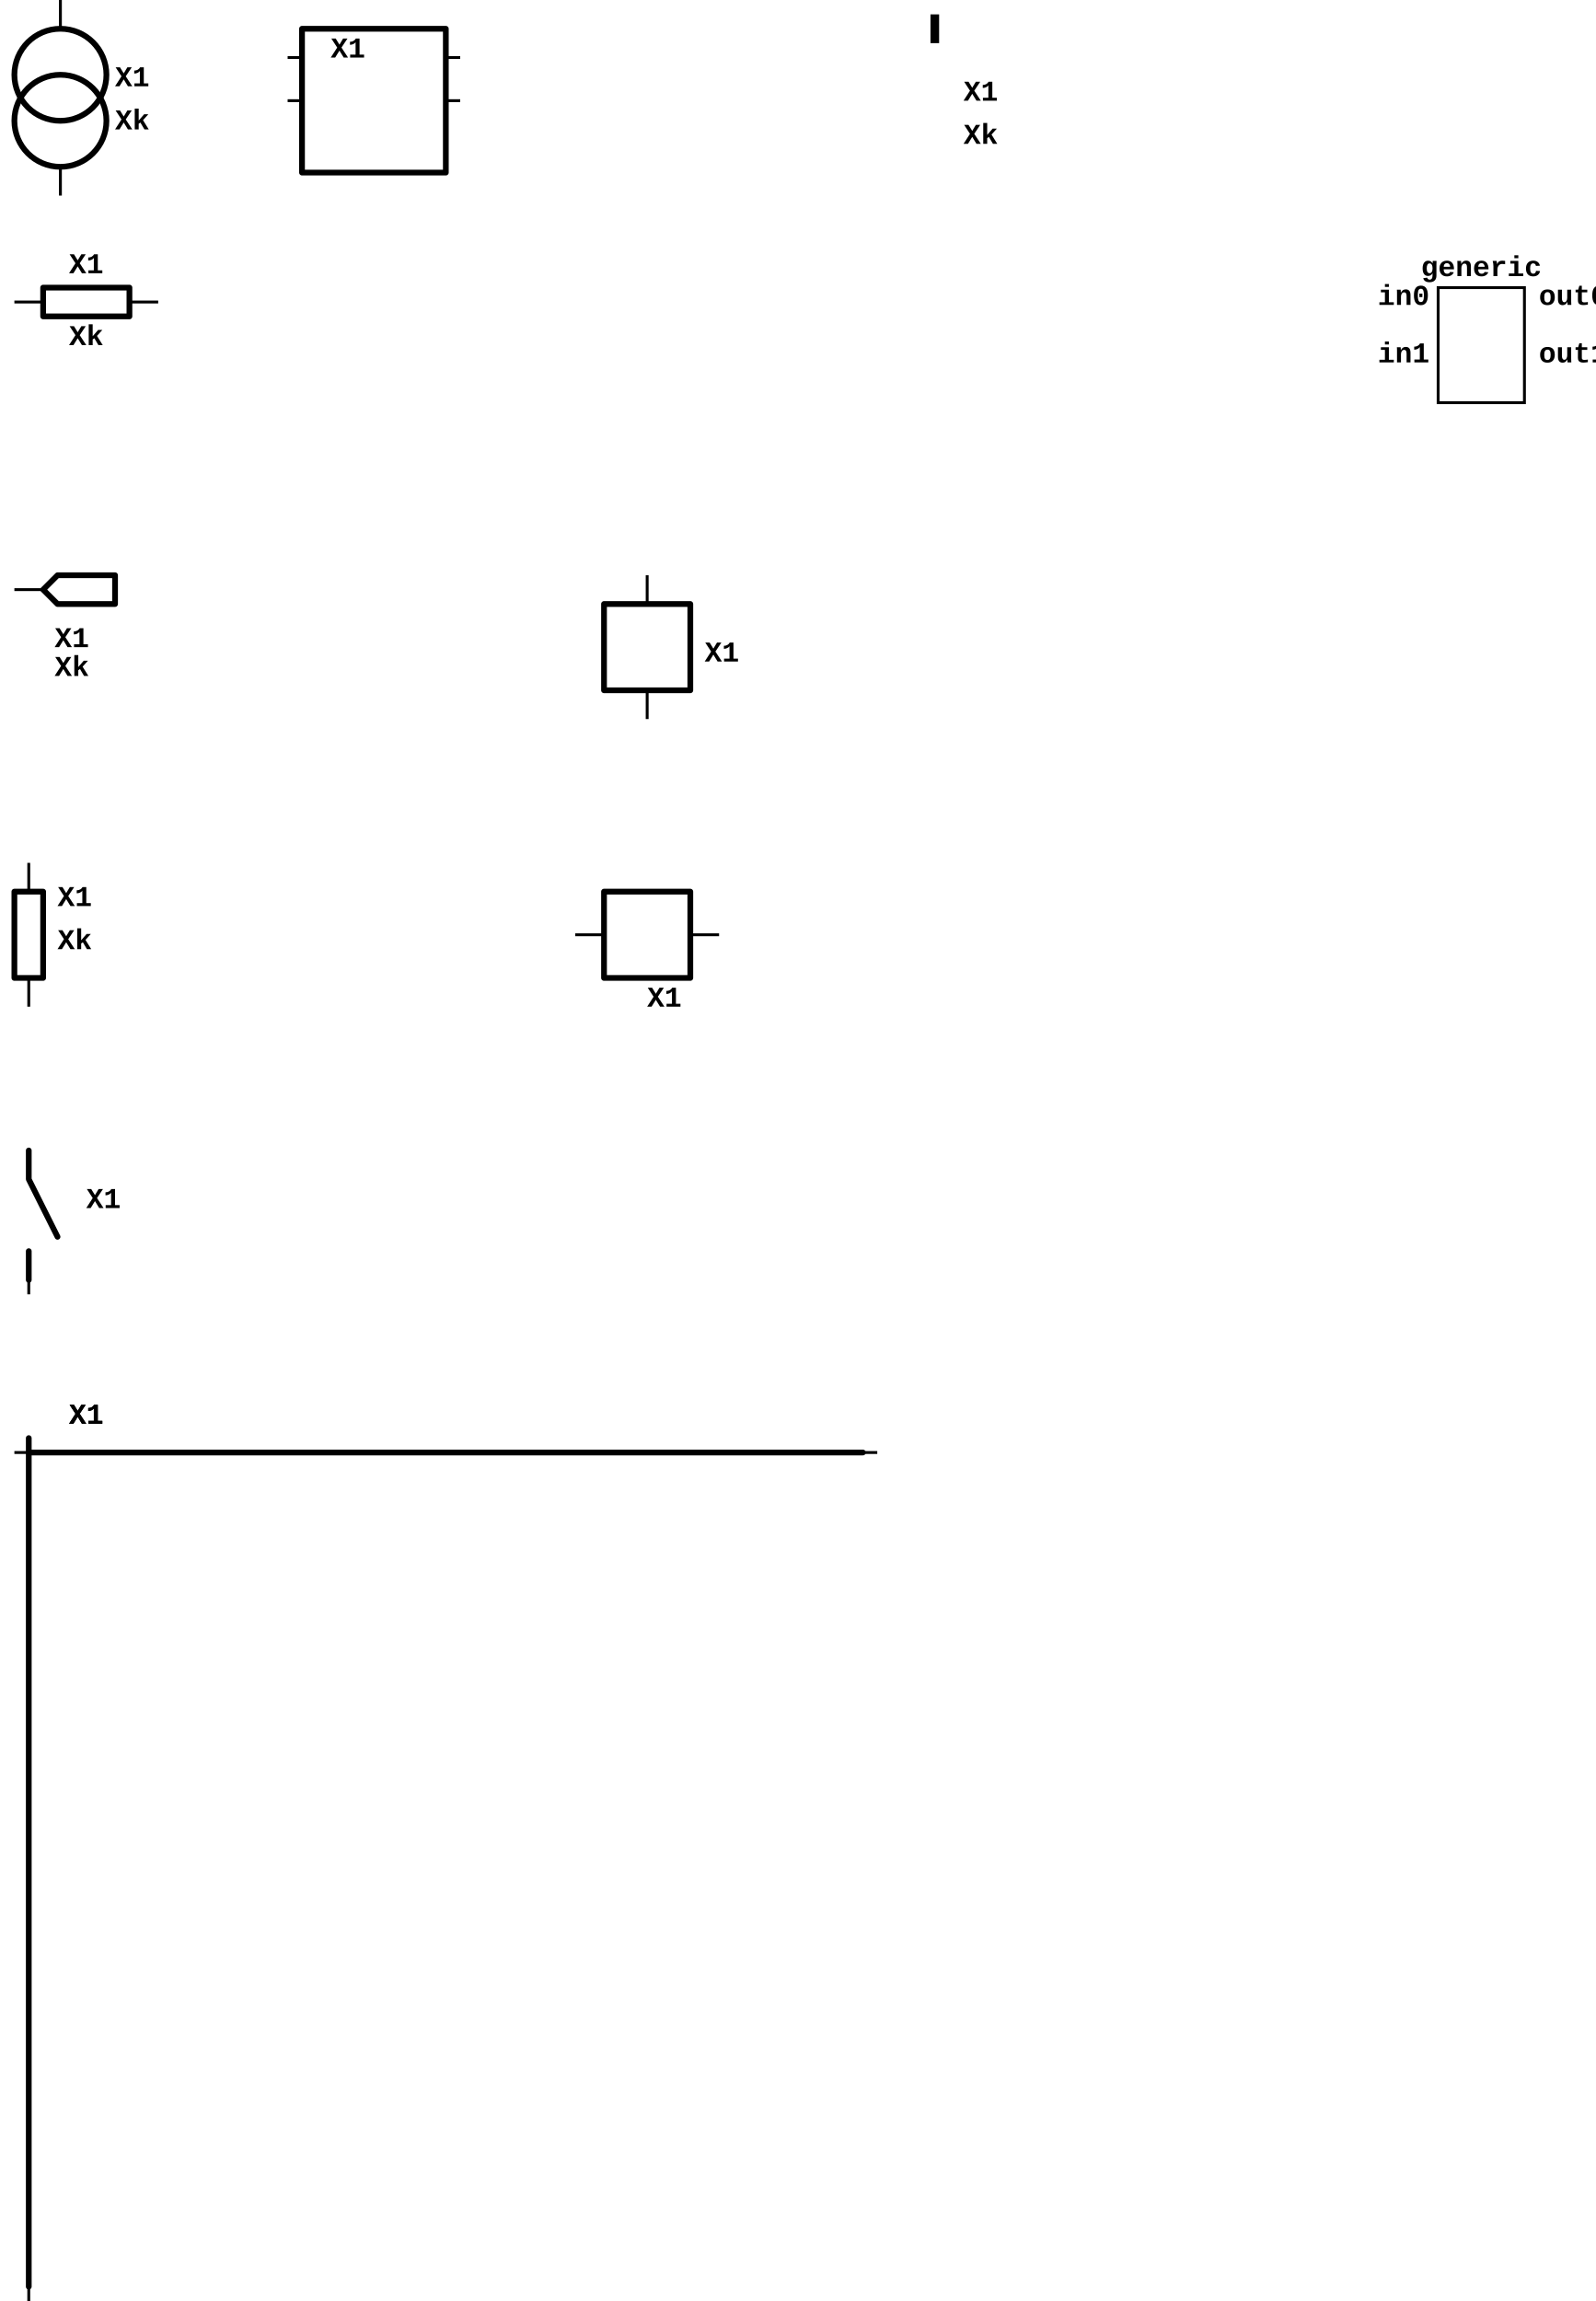
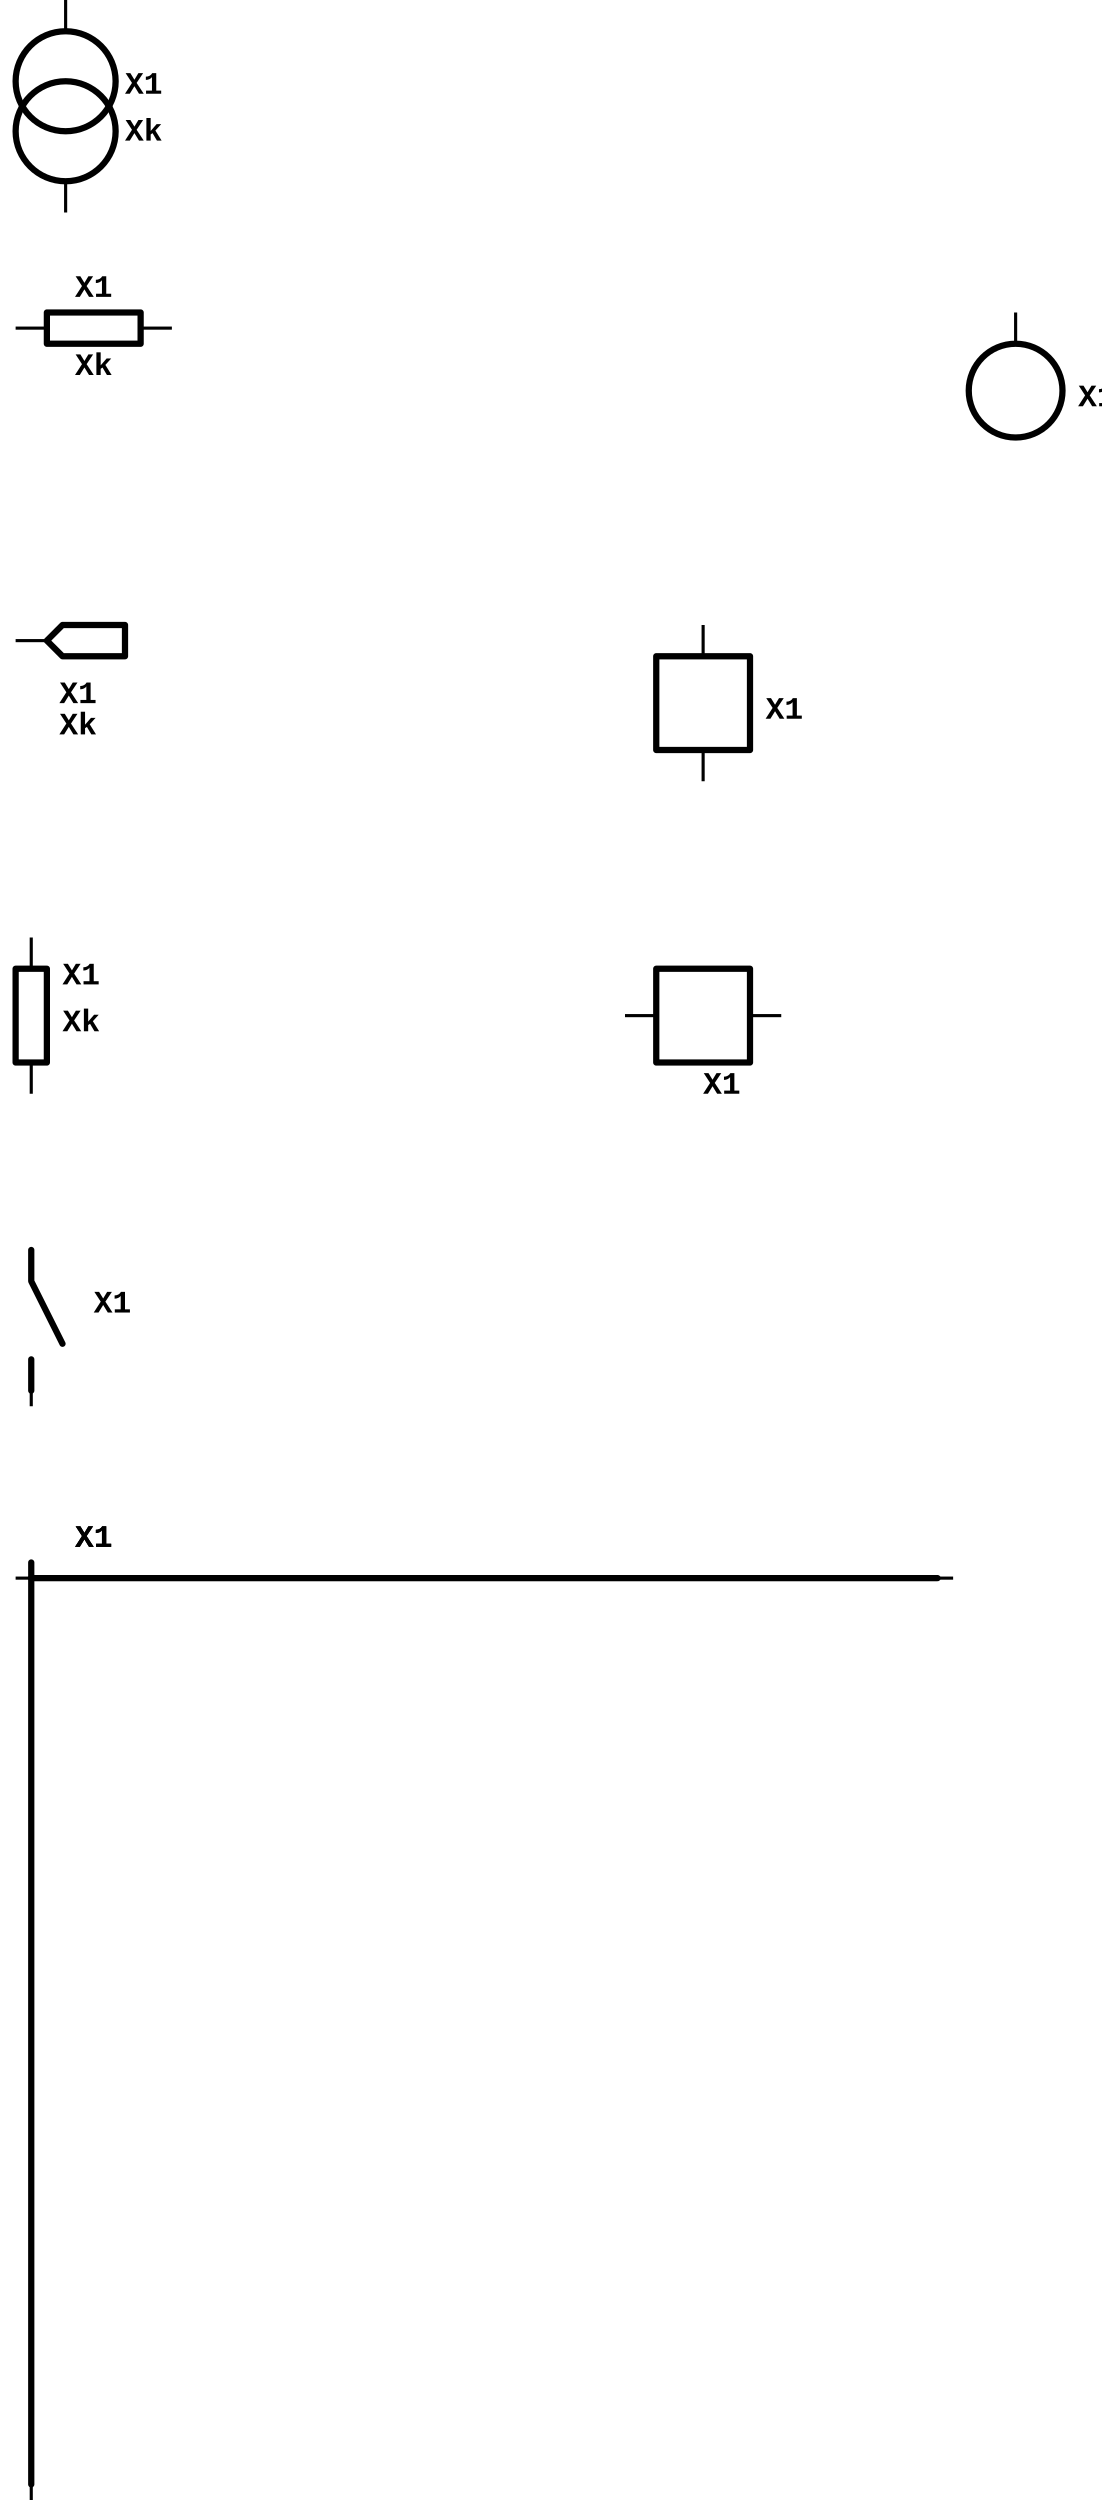
<svg xmlns="http://www.w3.org/2000/svg" xmlns:ns1="https://github.com/nturley/netlistsvg">
  <ns1:properties constants="false" splitsAndJoins="false" genericsLaterals="true">
    <ns1:layoutEngine org.eclipse.elk.layered.spacing.nodeNodeBetweenLayers="5" org.eclipse.elk.layered.compaction.postCompaction.strategy="4" org.eclipse.elk.spacing.nodeNode="35" org.eclipse.elk.direction="DOWN" />
  </ns1:properties>
  <style>
svg {
  stroke: #000;
  fill: none;
}
text {
  fill: #000;
  stroke: none;
  font-size: 10px;
  font-weight: bold;
  font-family: "Courier New", monospace;
}
.nodelabel {
  text-anchor: middle;
}
.inputPortLabel {
  text-anchor: end;
}
.splitjoinBody {
  fill: #000;
}
.symbol {
  stroke-linejoin: round;
  stroke-linecap: round;
  stroke-width: 2;
}
.detail {
  stroke-linejoin: round;
  stroke-linecap: round;
  fill: #000;
}
</style>
  <g ns1:type="w2_v" ns1:width="50" ns1:height="68" transform="translate(5,0)">
    <ns1:alias val="w2_v" />
    <circle cx="16" cy="26" r="16" class="symbol $cell_id" />
    <circle cx="16" cy="42" r="16" class="symbol $cell_id" />
    <text x="35" y="30" ns1:attribute="ref" class="$cell_id">X1</text>
    <text x="35" y="45" ns1:attribute="value" class="$cell_id">Xk</text>
    <line x1="16" y1="0" x2="16" y2="10" class="connect $cell_id" />
    <line x1="16" y1="58" x2="16" y2="68" class="connect $cell_id" />
    <g ns1:x="16" ns1:y="0" ns1:pid="A" ns1:position="top" />
    <g ns1:x="16" ns1:y="64" ns1:pid="B" ns1:position="bottom" />
  </g>
  <g ns1:type="resistor_h" ns1:width="50" ns1:height="10" transform="translate(5,100)">
    <ns1:alias val="r_h" />
    <text class="nodelabel $cell_id" x="25" y="-5" ns1:attribute="ref">X1</text>
    <text class="nodelabel $cell_id" x="25" y="20" ns1:attribute="value">Xk</text>
    <path d="M10,0 H40 V10 H10 Z" class="symbol $cell_id" />
    <path d="M0,5 H10 M40,5 H50" class="connect $cell_id" />
    <g ns1:x="0" ns1:y="5" ns1:pid="A" ns1:position="left" />
    <g ns1:x="50" ns1:y="5" ns1:pid="B" ns1:position="right" />
  </g>
  <g ns1:type="acline_v" ns1:width="300" ns1:height="10" transform="translate(5,500)">
    <ns1:alias val="acline_v" />
    <text class="nodelabel $cell_id" x="25" y="-5" ns1:attribute="ref">X1</text>
    <line x1="5" y1="0" x2="5" y2="295" class="symbol $cell_id" />
    <line x1="5" y1="0" x2="5" y2="5" class="connect $cell_id" />
    <line x1="5" y1="295" x2="5" y2="300" class="connect $cell_id" />
    <g ns1:x="5" ns1:y="0" ns1:pid="A" ns1:position="left" />
    <g ns1:x="5" ns1:y="300" ns1:pid="B" ns1:position="right" />
  </g>
  <g ns1:type="acline_h" ns1:width="300" ns1:height="10" transform="translate(5,500)">
    <ns1:alias val="acline_h" />
    <text class="nodelabel $cell_id" x="25" y="-5" ns1:attribute="ref">X1</text>
    <line x1="0" y1="5" x2="5" y2="5" class="connect $cell_id" />
    <line x1="295" y1="5" x2="300" y2="5" class="connect $cell_id" />
    <line x1="5" y1="5" x2="295" y2="5" class="symbol $cell_id" />
    <g ns1:x="0" ns1:y="5" ns1:pid="A" ns1:position="left" />
    <g ns1:x="300" ns1:y="5" ns1:pid="B" ns1:position="right" />
  </g>
  <g ns1:type="line_exit" ns1:width="50" ns1:height="30" transform="translate(5,200)">
    <ns1:alias val="line_exit" />
    <text class="nodelabel $cell_id" x="20" y="25" ns1:attribute="ref">X1</text>
    <text class="nodelabel $cell_id" x="20" y="35" ns1:attribute="value">Xk</text>
    <line x1="0" y1="5" x2="10" y2="5" class="connect $cell_id" />
    <path d="M10,5 l5,5 h20 v-10 h-20 l-5,5" class="symbol $cell_id" />
    <g ns1:x="0" ns1:y="5" ns1:pid="A" ns1:position="left" />
  </g>
  <g ns1:type="resistor_v" ns1:width="10" ns1:height="50" transform="translate(5,300)">
    <ns1:alias val="r_v" />
    <text x="15" y="15" ns1:attribute="ref" class="$cell_id">X1</text>
    <text x="15" y="30" ns1:attribute="value" class="$cell_id">Xk</text>
    <path d="M0,10 V40 H10 V10 Z" class="symbol $cell_id" />
    <path d="M5,0 V10 M5,40 V50" class="connect $cell_id" />
    <g ns1:x="5" ns1:y="0" ns1:pid="A" ns1:position="top" />
    <g ns1:x="5" ns1:y="50" ns1:pid="B" ns1:position="bottom" />
  </g>
  <g ns1:type="switch_v" ns1:width="40" ns1:height="50" transform="translate(5,400)">
    <ns1:alias val="switch_v" />
    <line x1="5" y1="0" x2="5" y2="5" class="connect $cell_id" />
    <line x1="5" y1="45" x2="5" y2="50" class="connect $cell_id" />
    <path d="M5,0 v10 l10,20" class="symbol $cell_id" />
    <path d="M5,35 v10" class="symbol $cell_id" />
    <text x="25" y="20" ns1:attribute="ref" class="$cell_id">X1</text>
    <g ns1:x="5" ns1:y="0" ns1:pid="A" ns1:position="top" />
    <g ns1:x="5" ns1:y="50" ns1:pid="B" ns1:position="bottom" />
  </g>
-   <g ns1:type="s4" ns1:width="60" ns1:height="60" transform="translate(100,5)">
-     <ns1:alias val="s4" />
-     <text x="15" y="15" ns1:attribute="ref" class="$cell_id">X1</text>
-     <rect x="5" y="5" width="50" height="50" class="symbol $cell_id" />
-     <line x1="0" y1="15" x2="5" y2="15" class="connect $cell_id" />
-     <line x1="0" y1="30" x2="5" y2="30" class="connect $cell_id" />
-     <line x1="55" y1="15" x2="60" y2="15" class="connect $cell_id" />
-     <line x1="55" y1="30" x2="60" y2="30" class="connect $cell_id" />
-     <g ns1:x="0" ns1:y="15" ns1:pid="A" ns1:position="left" />
-     <g ns1:x="0" ns1:y="35" ns1:pid="B" ns1:position="left" />
-     <g ns1:x="50" ns1:y="15" ns1:pid="C" ns1:position="right" />
-     <g ns1:x="50" ns1:y="35" ns1:pid="D" ns1:position="right" />
-   </g>
  <g ns1:type="breaker_v" ns1:width="60" ns1:height="50" transform="translate(200,200)">
    <ns1:alias val="breaker_v" />
    <rect x="10" y="10" width="30" height="30" class="symbol $cell_id" />
    <text x="45" y="30" ns1:attribute="ref" class="$cell_id">X1</text>
    <line x1="25" y1="0" x2="25" y2="10" class="connect $cell_id" />
    <line x1="25" y1="40" x2="25" y2="50" class="connect $cell_id" />
    <g ns1:x="25" ns1:y="0" ns1:pid="A" ns1:position="top" />
    <g ns1:x="25" ns1:y="50" ns1:pid="B" ns1:position="bottom" />
  </g>
  <g ns1:type="breaker_h" ns1:width="50" ns1:height="65" transform="translate(200,300)">
    <ns1:alias val="breaker_h" />
    <rect x="10" y="10" width="30" height="30" class="symbol $cell_id" />
    <text x="25" y="50" ns1:attribute="ref" class="$cell_id">X1</text>
    <line x1="40" y1="25" x2="50" y2="25" class="connect $cell_id" />
    <line x1="0" y1="25" x2="10" y2="25" class="connect $cell_id" />
    <g ns1:x="0" ns1:y="25" ns1:pid="A" ns1:position="top" />
    <g ns1:x="50" ns1:y="25" ns1:pid="B" ns1:position="bottom" />
  </g>
-   <g ns1:type="bus2_h" ns1:width="50" ns1:height="5" transform="translate(300,5)">
-     <ns1:alias val="bus_h" />
-     <text x="35" y="30" ns1:attribute="ref" class="$cell_id">X1</text>
-     <text x="35" y="45" ns1:attribute="value" class="$cell_id">Xk</text>
-     <line x1="25" y1="0" x2="25" y2="10" stroke-width="3px" class="connect $cell_id" />
-     <g ns1:x="3" ns1:y="10" ns1:pid="A" ns1:position="top" />
-     <g ns1:x="3" ns1:y="40" ns1:pid="B" ns1:position="top" />
-   </g>
-   <g ns1:type="generic" ns1:width="30" ns1:height="40" transform="translate(500, 100)">
-     <text x="15" y="-4" class="nodelabel $cell_id" ns1:attribute="ref">generic</text>
-     <rect width="30" height="40" x="0" y="0" ns1:generic="body" class="$cell_id" />
-     <g transform="translate(30,10)" ns1:x="30" ns1:y="10" ns1:pid="out0" ns1:position="right">
-       <text x="5" y="-4" class="$cell_id">out0</text>
-     </g>
-     <g transform="translate(30,30)" ns1:x="30" ns1:y="30" ns1:pid="out1" ns1:position="right">
-       <text x="5" y="-4" class="$cell_id">out1</text>
-     </g>
-     <g transform="translate(0,10)" ns1:x="0" ns1:y="10" ns1:pid="in0" ns1:position="left">
-       <text x="-3" y="-4" class="inputPortLabel $cell_id">in0</text>
-     </g>
-     <g transform="translate(0,30)" ns1:x="0" ns1:y="30" ns1:pid="in1" ns1:position="left">
-       <text x="-3" y="-4" class="inputPortLabel $cell_id">in1</text>
-     </g>
+   <g ns1:type="generator_v" ns1:width="60" ns1:height="50" transform="translate(300,100)">
+     <ns1:alias val="generator_v" />
+     <circle cx="25" cy="25" r="15" class="symbol $cell_id" />
+     <text x="45" y="30" ns1:attribute="ref" class="$cell_id">X1</text>
+     <line x1="25" y1="0" x2="25" y2="10" class="connect $cell_id" />
+     <g ns1:x="25" ns1:y="0" ns1:pid="A" ns1:position="top" />
  </g>
</svg>
